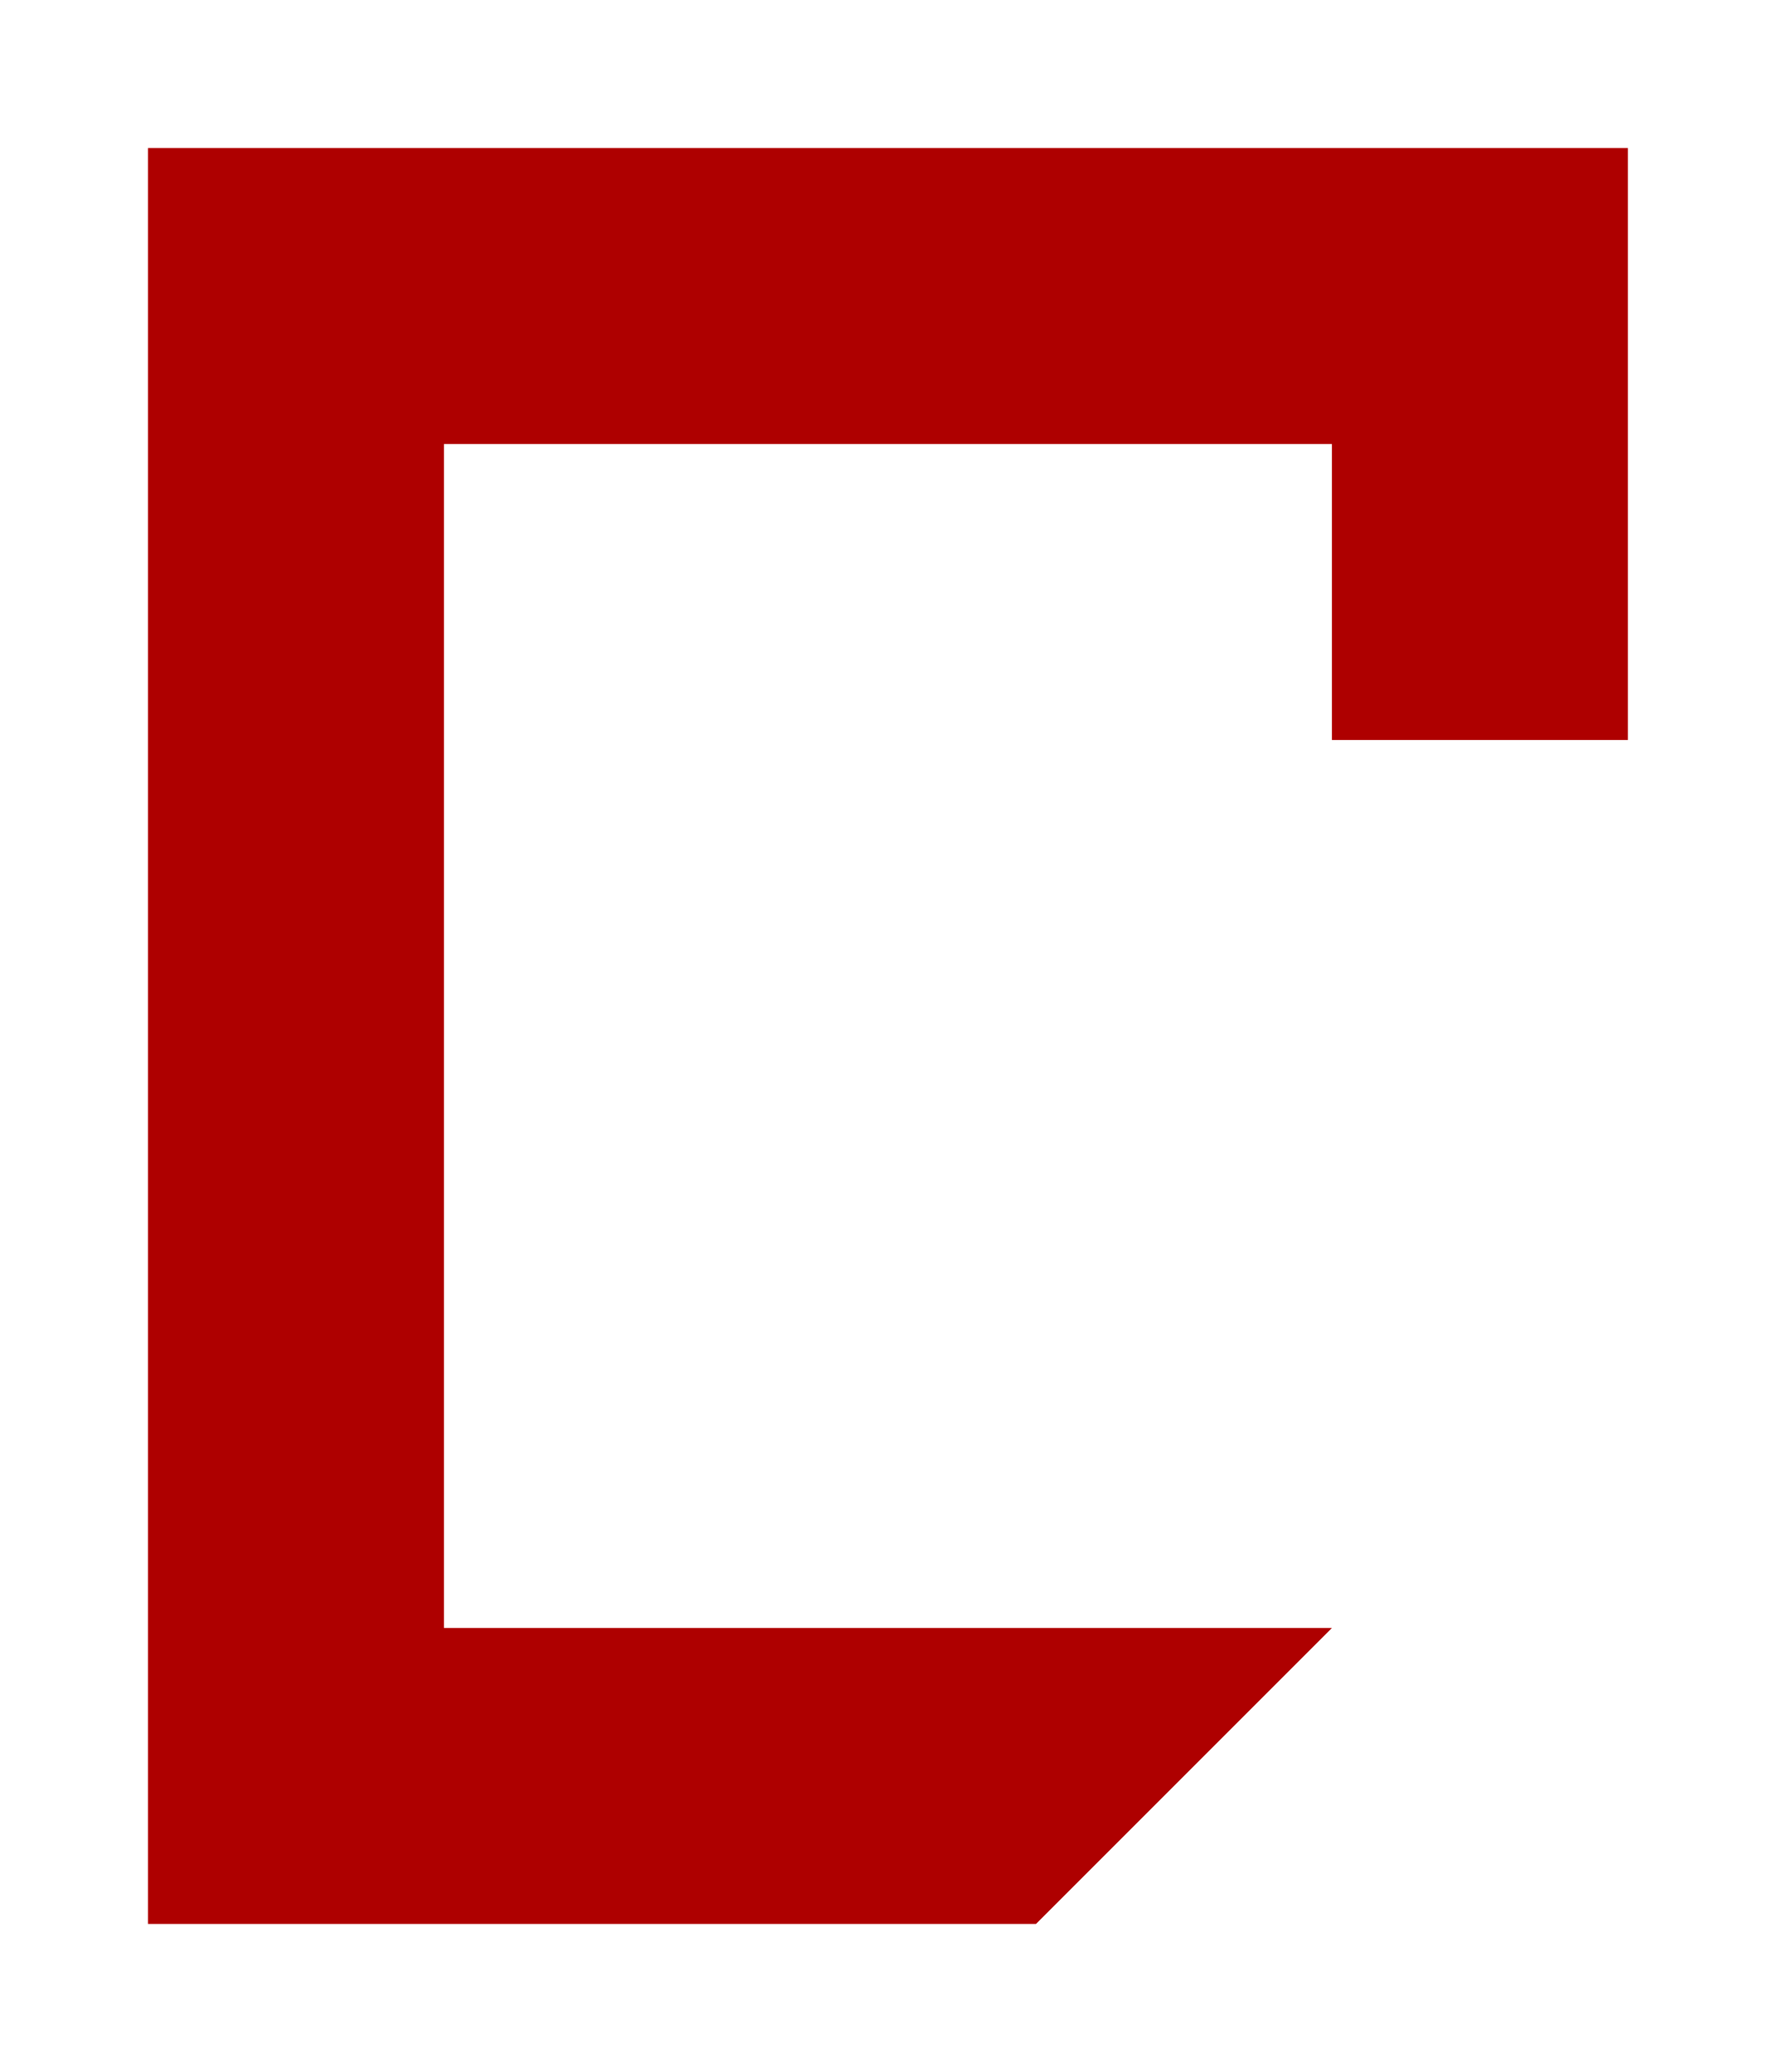
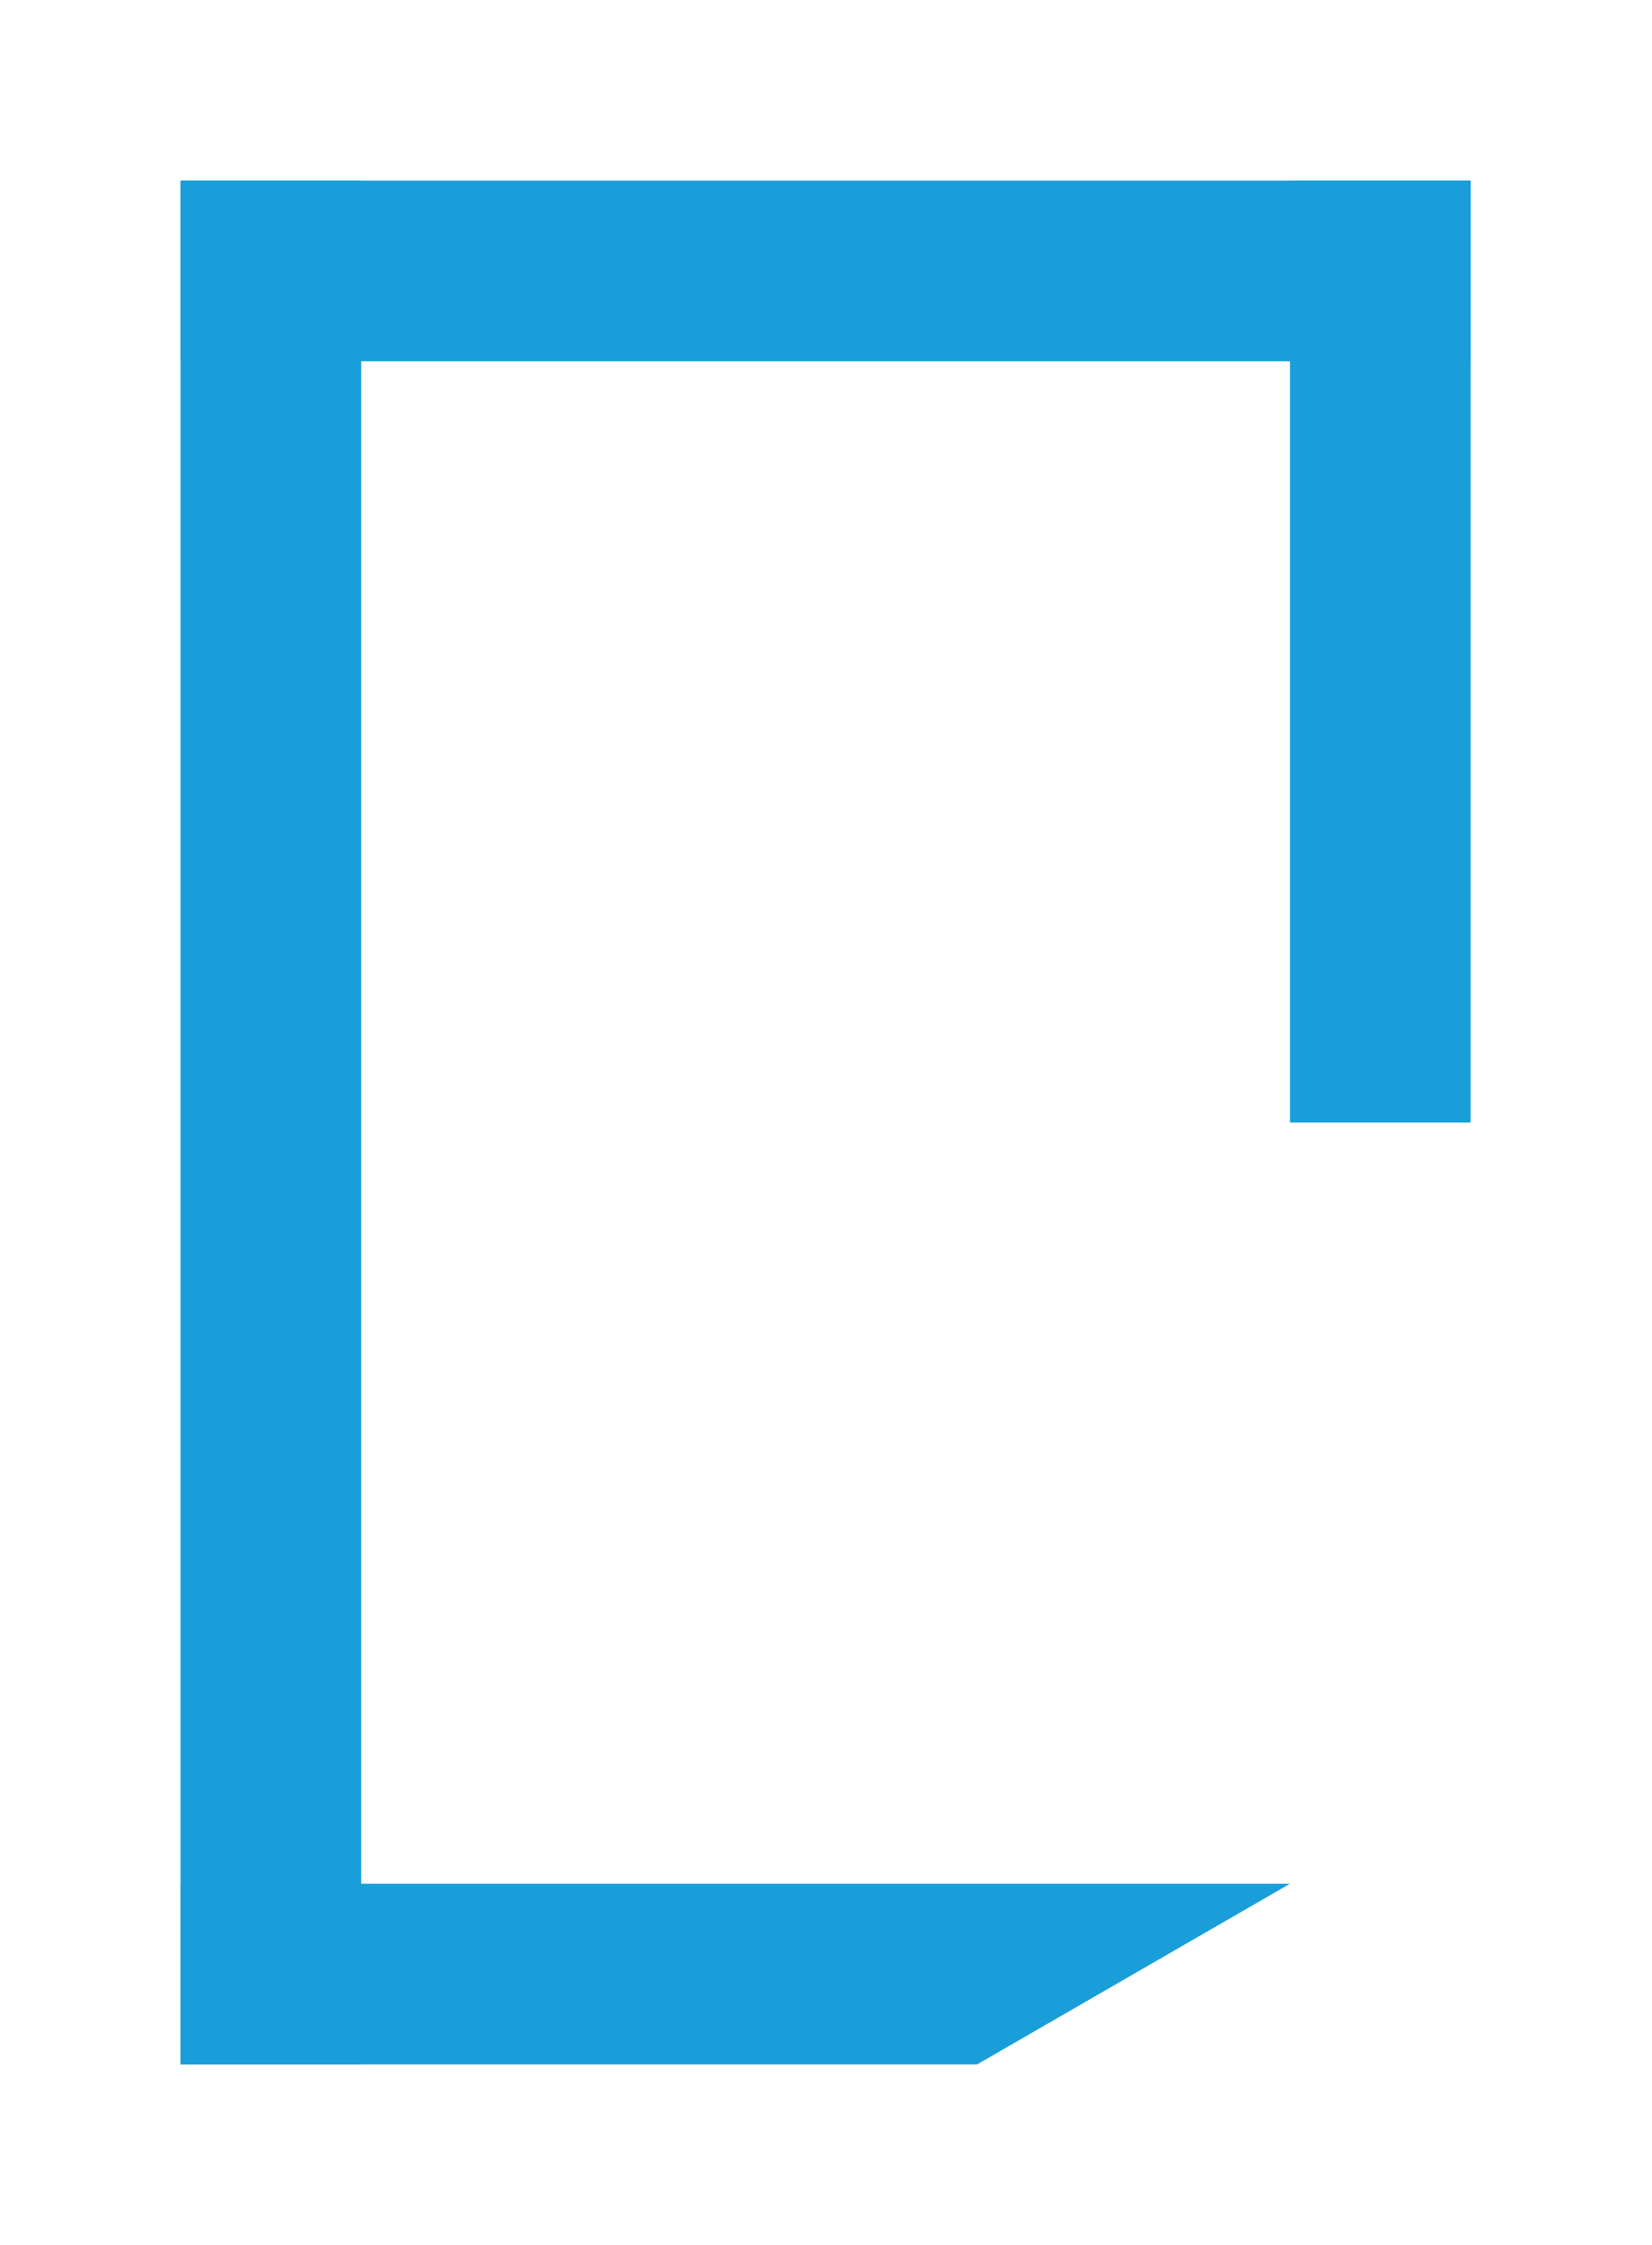
- <svg xmlns="http://www.w3.org/2000/svg" width="384px" height="448px" viewBox="0 0 384 448" version="1.1">
-   <g id="Glyphs" stroke="none" stroke-width="1" fill="none" fill-rule="evenodd">
-     <g id="U+0051---Latin-Capital-Letter-Q" fill="#AE0000">
-       <polygon id="Path" points="352 32 352 160 288 160 287.999 96 96 96 95.999 352 288 352 223.999 416 32 416 32 32" />
+ <svg xmlns="http://www.w3.org/2000/svg" width="640px" height="870px" viewBox="0 0 640 870" version="1.1">
+   <g id="Thin" stroke="none" stroke-width="1" fill="none" fill-rule="evenodd">
+     <g id="U+0051---Latin-Capital-Letter-Q" fill="#199ED9">
+       <rect id="Rectangle" x="70" y="70" width="500" height="70" />
+       <path d="M500,730 L378.756,800 L70,800 L70,730 L500,730 Z" id="Combined-Shape" />
+       <rect id="Rectangle" transform="translate(535, 252.5) rotate(-90) translate(-535, -252.5) " x="352.5" y="217.5" width="365" height="70" />
+       <rect id="Rectangle" transform="translate(105, 435) rotate(-90) translate(-105, -435) " x="-260" y="400" width="730" height="70" />
    </g>
  </g>
</svg>
